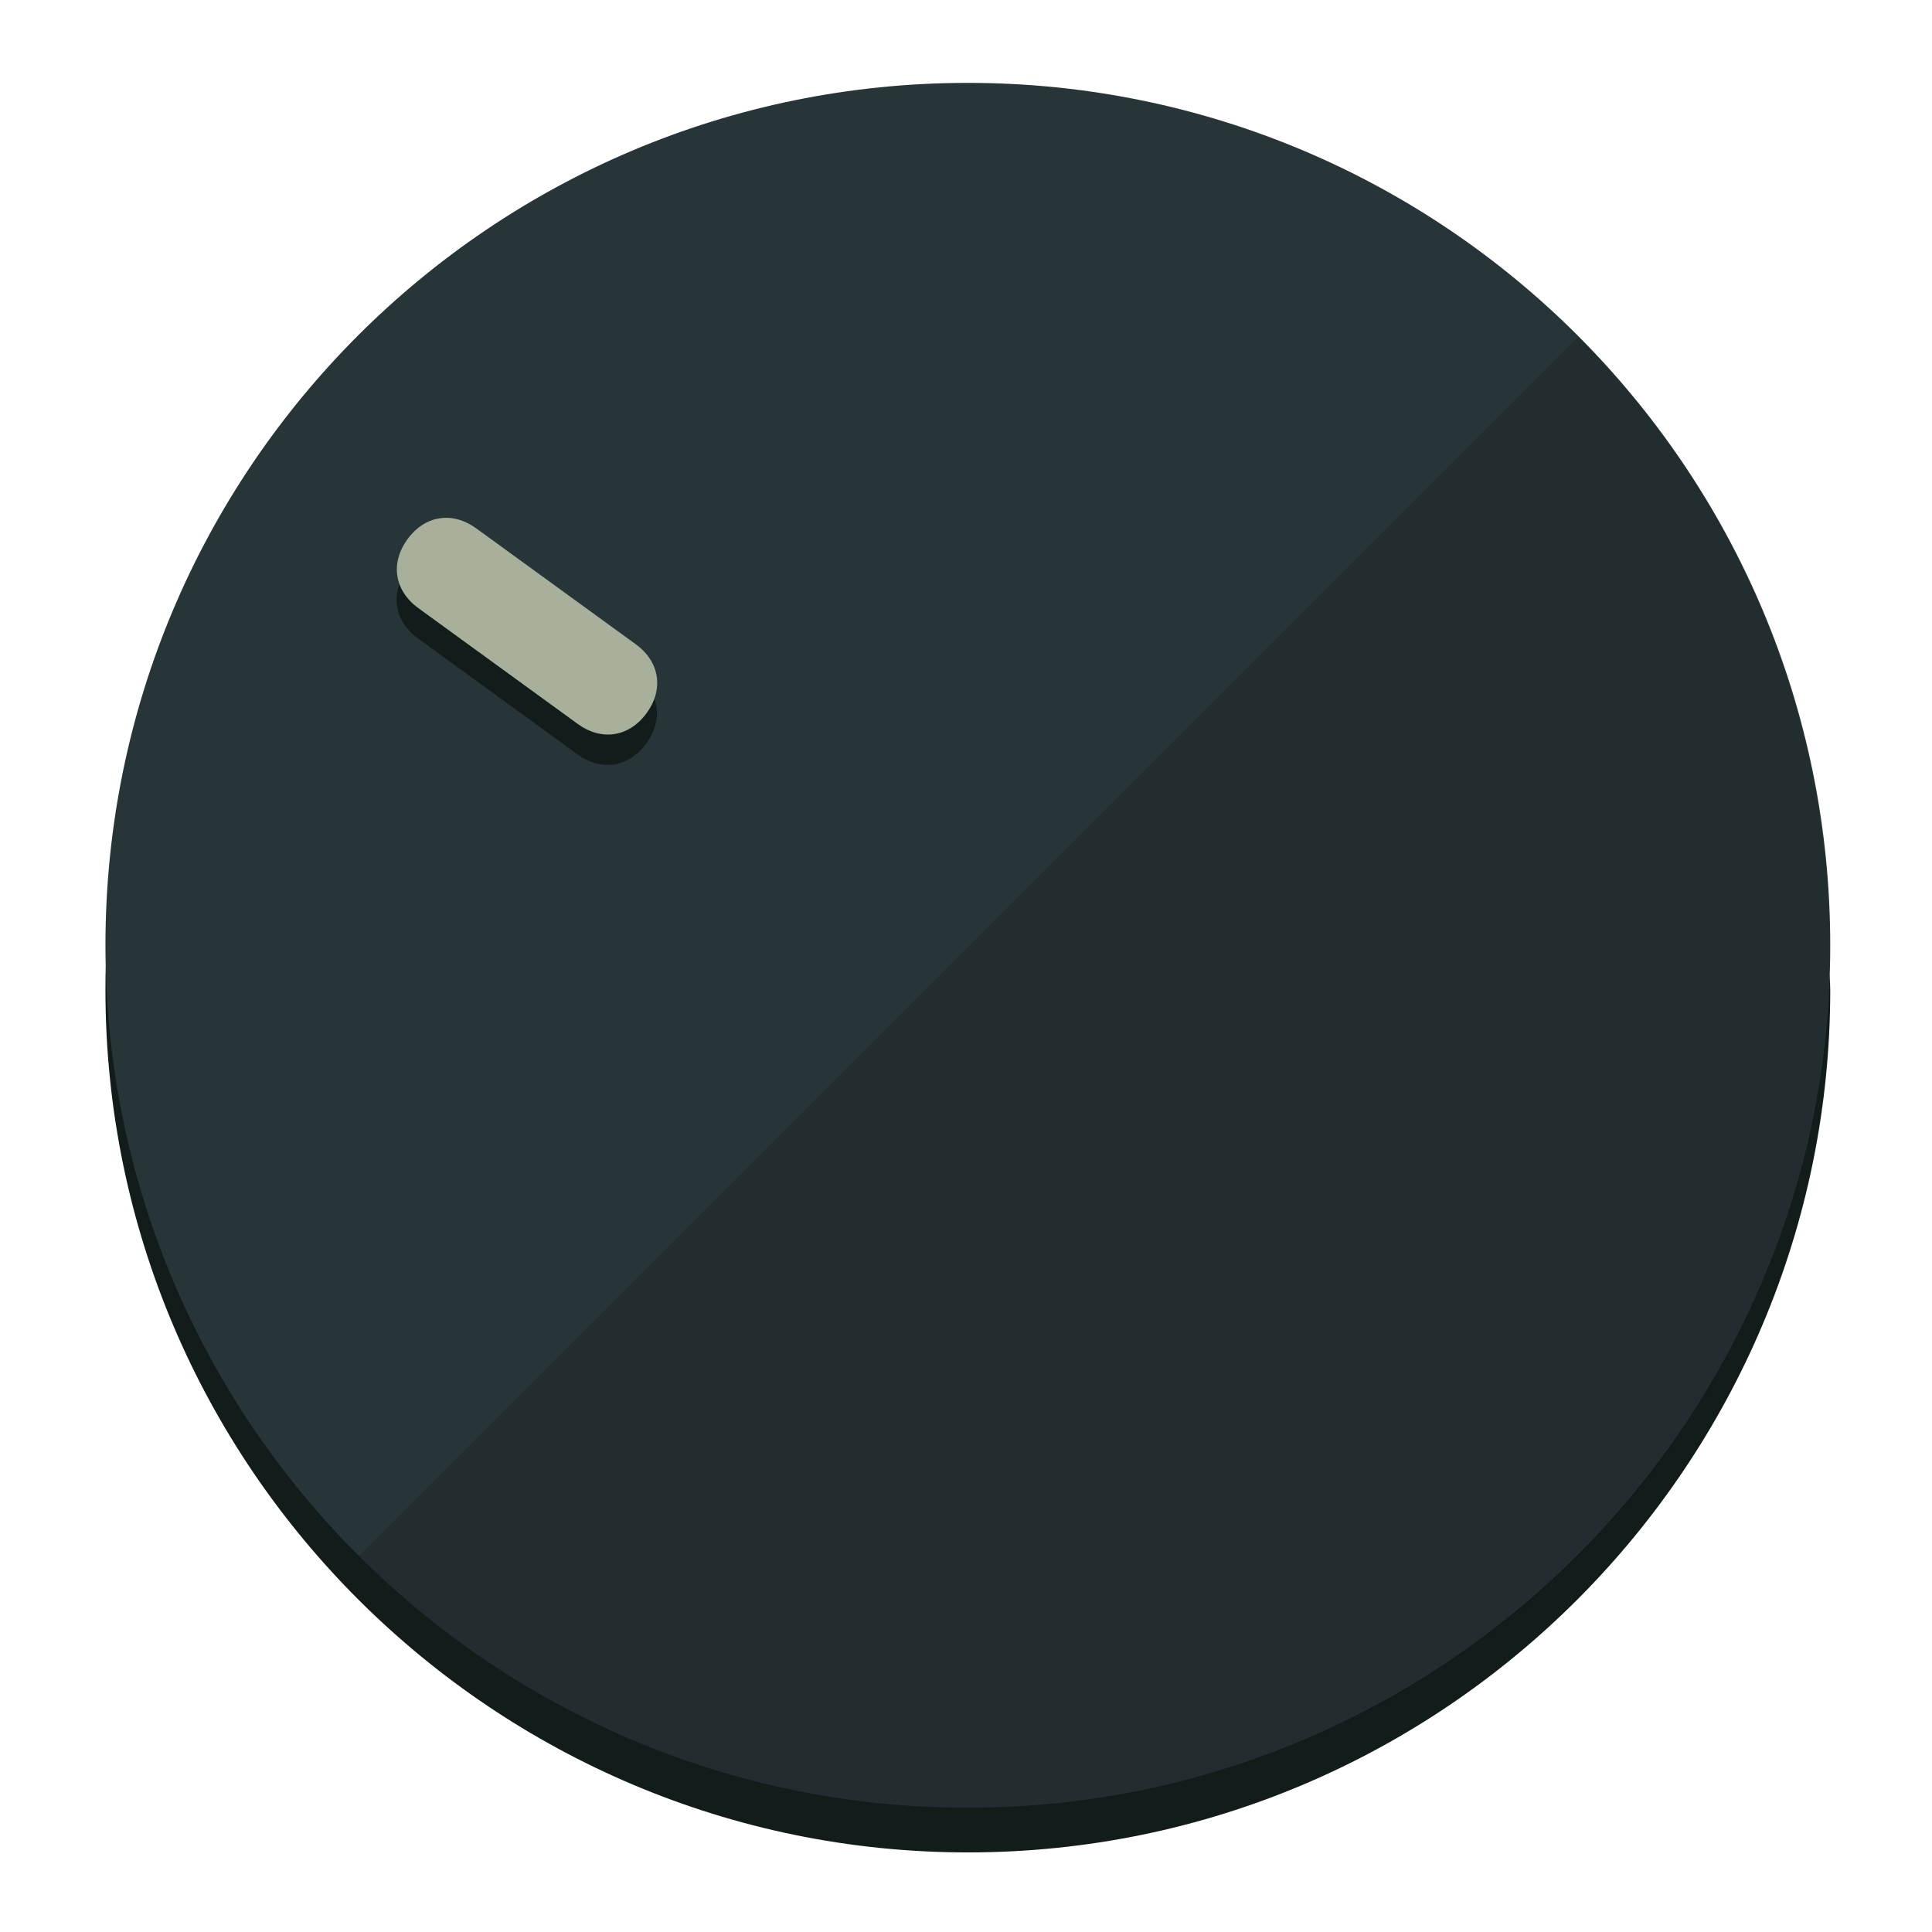
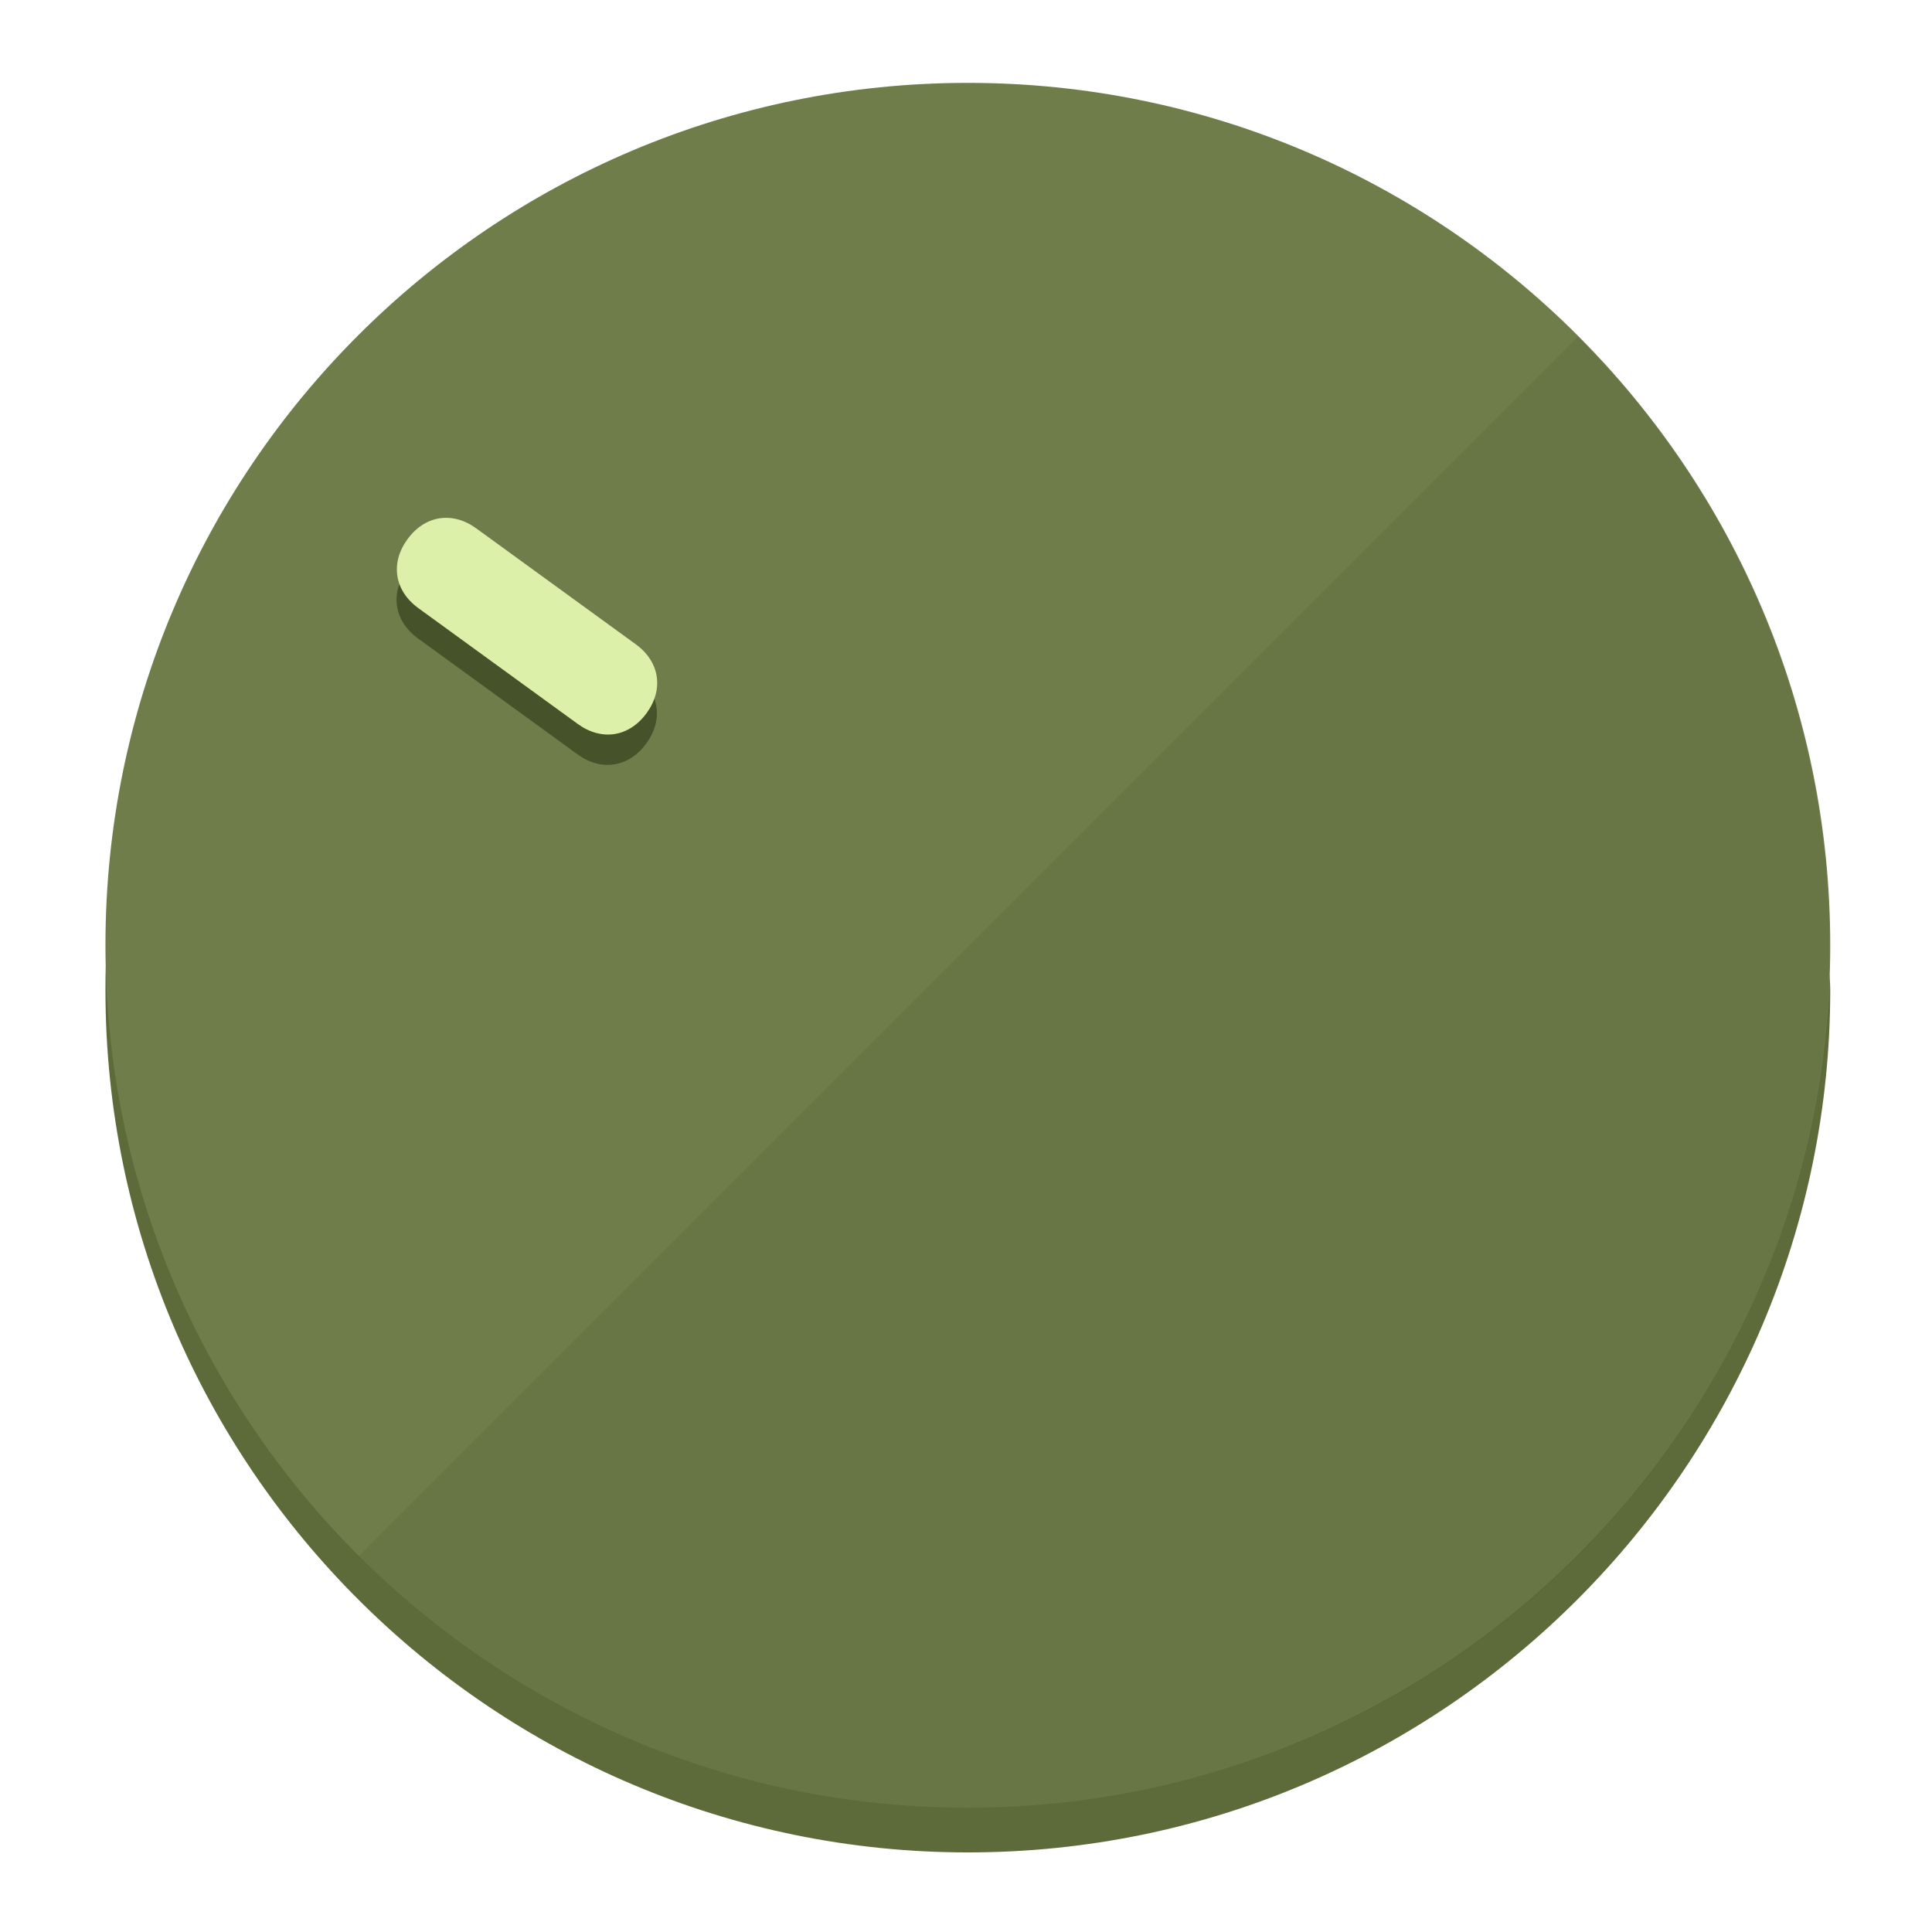
<svg xmlns="http://www.w3.org/2000/svg" height="120px" width="120px" version="1.1" id="Layer_1" viewBox="0 0 496.8 496.8" xml:space="preserve">
  <defs id="defs23" />
  <g id="g3158">
-     <path style="display:inline;fill:#121c1b;fill-opacity:1;stroke-width:1.584" d="m 248.875,445.92 c 116.582,0 212.89,-91.238 220.493,-205.286 0,5.069 1.267,8.87 1.267,13.939 0,121.651 -98.842,221.76 -221.76,221.76 -121.651,0 -221.76,-98.842 -221.76,-221.76 0,-5.069 0,-8.87 1.267,-13.939 7.603,114.048 103.91,205.286 220.493,205.286 z" id="path8" />
-     <circle style="display:inline;fill:#283538;fill-opacity:1;stroke-width:1.584" cx="248.875" cy="243.071" r="221.76" id="circle12" />
-     <path style="display:inline;fill:#000000;fill-opacity:0.154;stroke-width:1.587" d="m 405.744,86.606 c 86.308,86.308 86.308,227.193 0,313.5 -86.308,86.308 -227.193,86.308 -313.5,0" id="path14" />
+     <path style="display:inline;fill:#5D6B3A;fill-opacity:1;stroke-width:1.584" d="m 248.875,445.92 c 116.582,0 212.89,-91.238 220.493,-205.286 0,5.069 1.267,8.87 1.267,13.939 0,121.651 -98.842,221.76 -221.76,221.76 -121.651,0 -221.76,-98.842 -221.76,-221.76 0,-5.069 0,-8.87 1.267,-13.939 7.603,114.048 103.91,205.286 220.493,205.286 z" id="path8" />
+     <circle style="display:inline;fill:#6F7D4B;fill-opacity:1;stroke-width:1.584" cx="248.875" cy="243.071" r="221.76" id="circle12" />
+     <path style="display:inline;fill:#465229;fill-opacity:0.154;stroke-width:1.587" d="m 405.744,86.606 c 86.308,86.308 86.308,227.193 0,313.5 -86.308,86.308 -227.193,86.308 -313.5,0" id="path14" />
  </g>
  <g id="g3198">
    <circle style="display:none;fill:#000000;fill-opacity:0;stroke-width:1.584" cx="-51.017" cy="344.188" r="221.76" id="circle12-3" transform="rotate(-54)" />
-     <path style="display:inline;fill:#121c1b;fill-opacity:1;stroke-width:1.584" d="m 163.397,173.469 c 6.151,4.469 7.272,11.549 2.803,17.7 v 0 c -4.469,6.151 -11.549,7.272 -17.7,2.803 l -41.007,-29.794 c -6.151,-4.469 -7.272,-11.549 -2.803,-17.7 v 0 c 4.469,-6.151 11.549,-7.272 17.7,-2.803 z" id="path3789" />
-     <path style="display:inline;fill:#A8B09C;stroke-width:1.584" d="m 163.475,165.664 c 6.151,4.469 7.272,11.549 2.803,17.7 v 0 c -4.469,6.151 -11.549,7.272 -17.7,2.803 l -41.007,-29.794 c -6.151,-4.469 -7.272,-11.549 -2.803,-17.7 v 0 c 4.469,-6.151 11.549,-7.272 17.7,-2.803 z" id="path915" />
+     <path style="display:inline;fill:#465229;fill-opacity:1;stroke-width:1.584" d="m 163.397,173.469 c 6.151,4.469 7.272,11.549 2.803,17.7 v 0 c -4.469,6.151 -11.549,7.272 -17.7,2.803 l -41.007,-29.794 c -6.151,-4.469 -7.272,-11.549 -2.803,-17.7 v 0 c 4.469,-6.151 11.549,-7.272 17.7,-2.803 z" id="path3789" />
+     <path style="display:inline;fill:#DCF0AA;stroke-width:1.584" d="m 163.475,165.664 c 6.151,4.469 7.272,11.549 2.803,17.7 v 0 c -4.469,6.151 -11.549,7.272 -17.7,2.803 l -41.007,-29.794 c -6.151,-4.469 -7.272,-11.549 -2.803,-17.7 v 0 c 4.469,-6.151 11.549,-7.272 17.7,-2.803 z" id="path915" />
  </g>
</svg>
